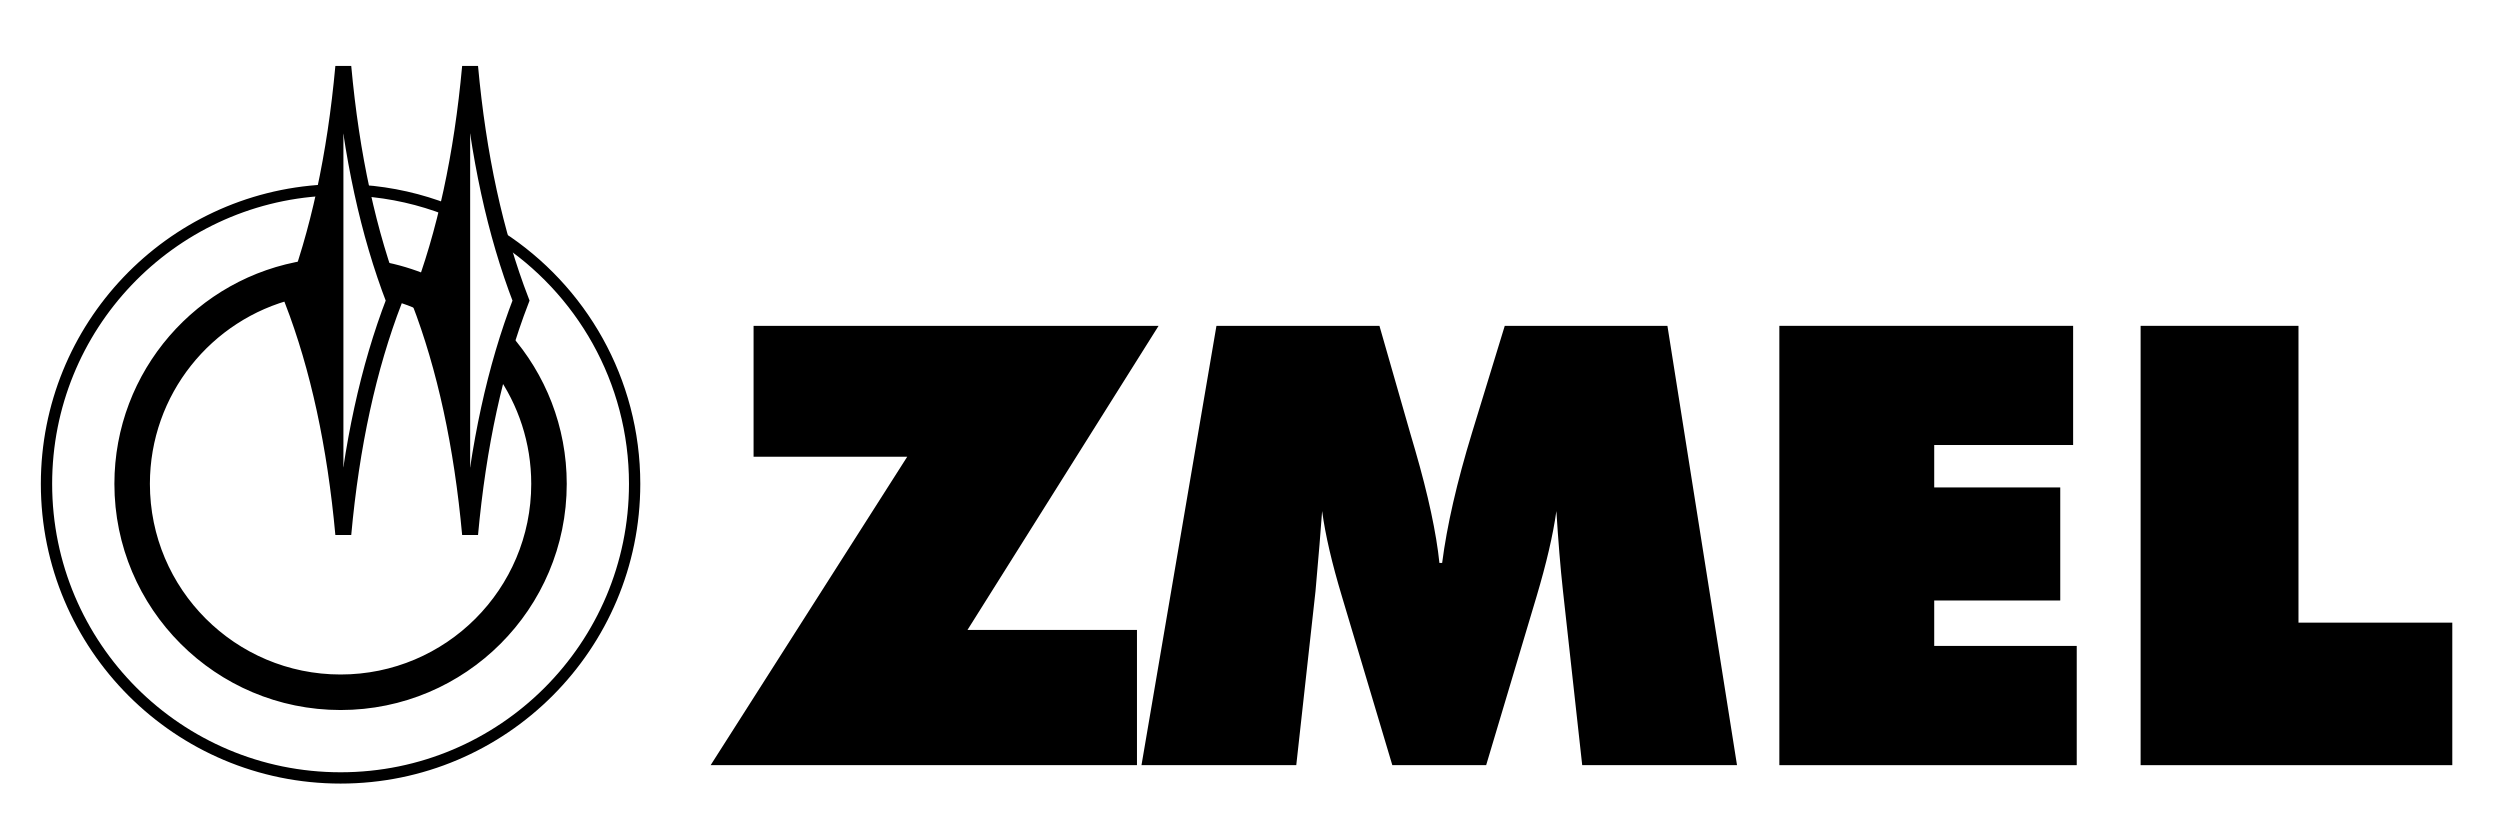
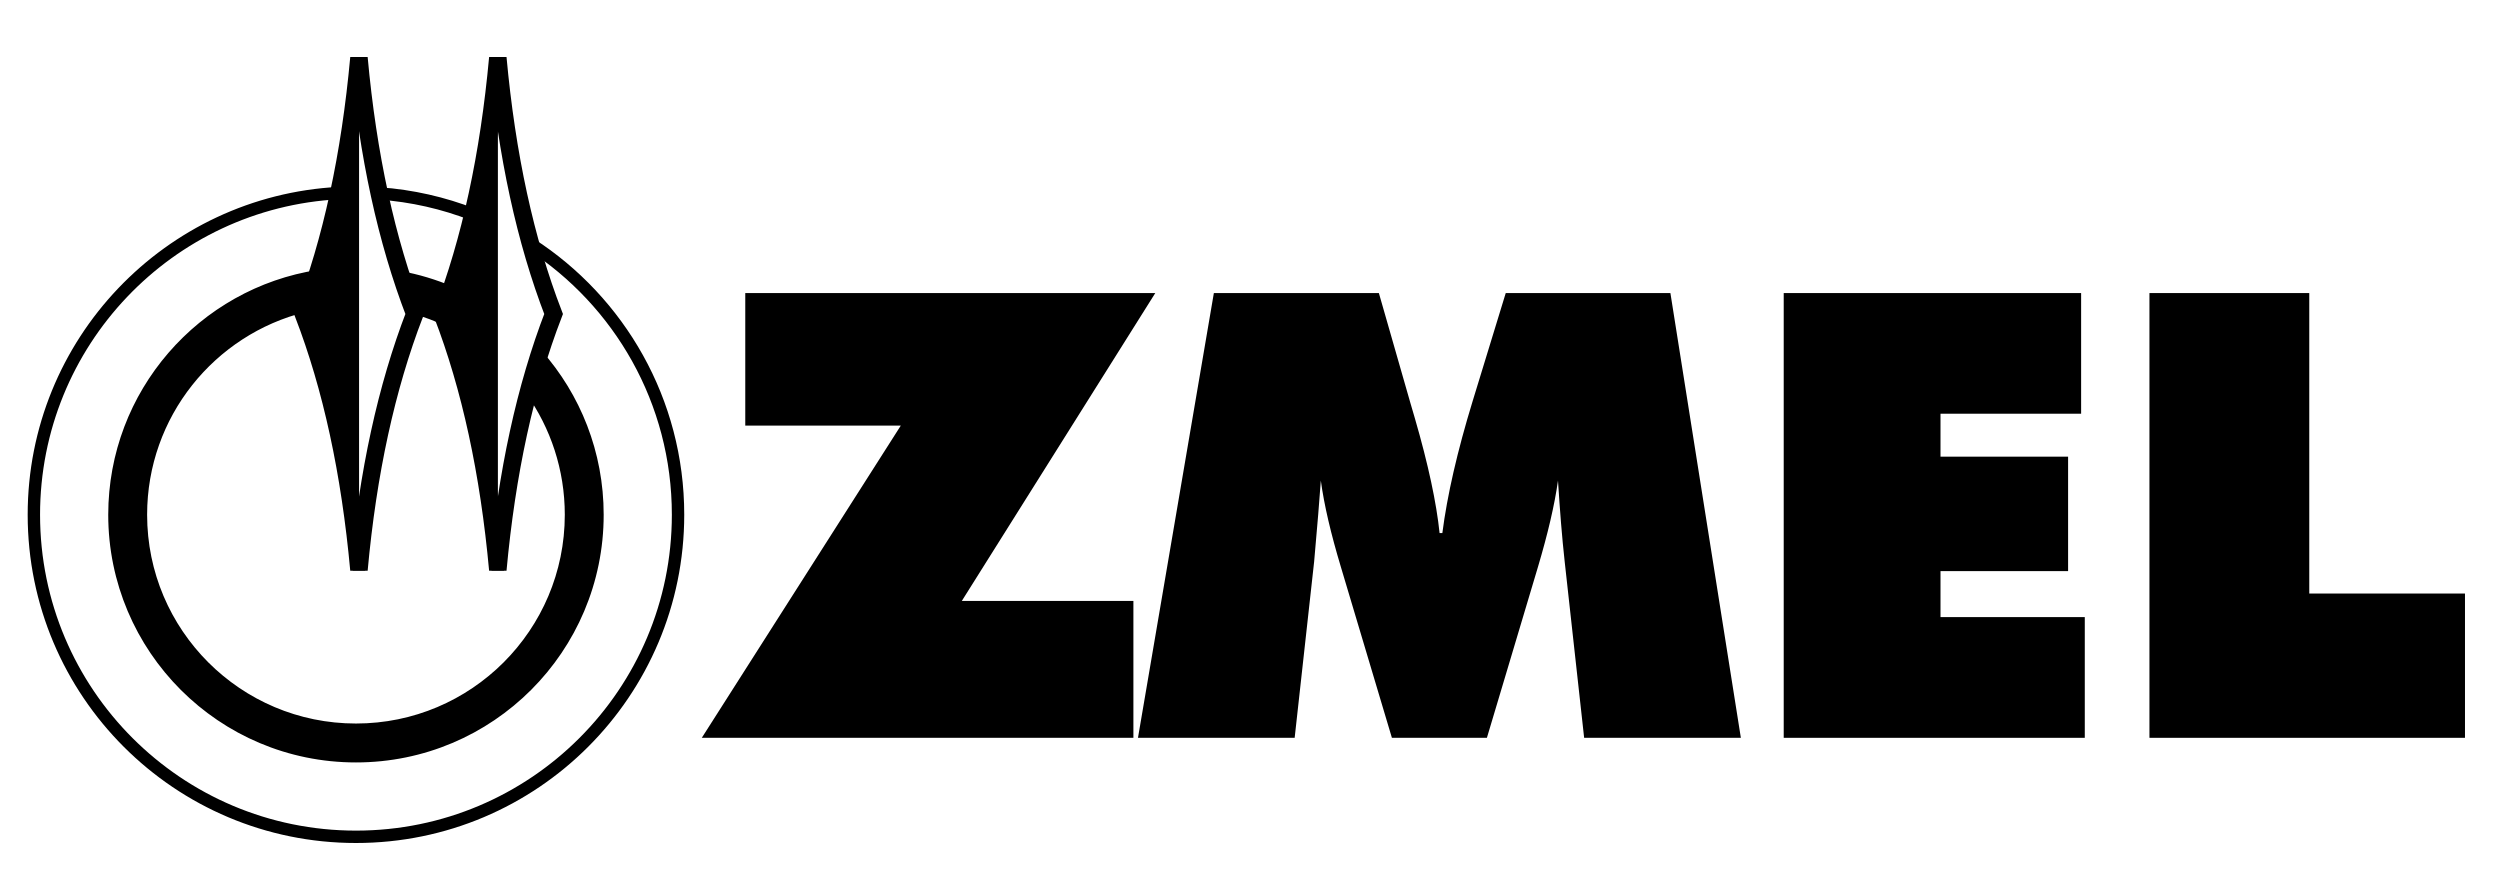
- <svg xmlns="http://www.w3.org/2000/svg" width="110.6" height="36.4" viewBox="174.10 225.76 110.57 36.44" fill="currentColor">
+ <svg xmlns="http://www.w3.org/2000/svg" viewBox="174.60 227.37 109.37 38.10" fill="currentColor">
  <defs>
    <clipPath id="clip-0">
      <path clip-rule="nonzero" d="M 220 156 L 226 156 L 226 207 L 220 207 Z M 220 156 " />
    </clipPath>
    <clipPath id="clip-1">
      <path clip-rule="nonzero" d="M 220.102 181.832 C 222.852 188.98 224.641 197.273 225.508 206.75 C 226.375 197.273 228.184 188.98 230.938 181.832 C 228.184 174.684 226.375 166.367 225.508 156.891 C 224.641 166.367 222.852 174.684 220.102 181.832 " />
    </clipPath>
    <clipPath id="clip-2">
      <path clip-rule="nonzero" d="M 233 156 L 240 156 L 240 207 L 233 207 Z M 233 156 " />
    </clipPath>
    <clipPath id="clip-3">
      <path clip-rule="nonzero" d="M 233.617 181.832 C 236.367 188.98 238.16 197.273 239.027 206.75 C 239.895 197.273 241.703 188.98 244.453 181.832 C 241.703 174.684 239.895 166.367 239.027 156.891 C 238.16 166.367 236.367 174.684 233.617 181.832 " />
    </clipPath>
  </defs>
-   <g transform="translate(95.566,163.551) scale(0.41534)">
+   <g transform="translate(88.969,159.399) scale(0.44936)">
    <path fill="none" stroke-width="1.207" stroke-linecap="butt" stroke-linejoin="miter" stroke="currentColor" stroke-opacity="1" stroke-miterlimit="3.864" d="M -0.001 -0.002 C -0.001 16.781 13.159 30.485 29.723 31.353 C 28.815 27.125 27.669 23.195 26.269 19.565 C 29.026 12.408 30.818 4.105 31.686 -5.383 C 32.554 4.105 34.365 12.408 37.122 19.565 C 35.73 23.187 34.576 27.102 33.669 31.318 C 36.864 31.087 39.926 30.383 42.785 29.268 C 41.964 25.827 40.971 22.596 39.805 19.565 C 42.558 12.408 44.354 4.105 45.222 -5.383 C 46.09 4.105 47.901 12.408 50.654 19.565 C 49.821 21.732 49.074 24.008 48.413 26.39 C 57.064 20.801 62.79 11.07 62.79 -0.002 C 62.79 -17.339 48.738 -31.395 31.396 -31.395 C 14.055 -31.395 -0.001 -17.339 -0.001 -0.002 Z M -0.001 -0.002 " transform="matrix(0.998785, 0, 0, -0.998785, 193.8604, 201.3735)" />
    <path fill-rule="nonzero" fill="currentColor" fill-opacity="1" d="M 233.973 182.781 C 232.977 182.309 231.934 181.918 230.855 181.613 C 230.391 180.391 229.953 179.145 229.543 177.859 C 231.273 178.172 232.941 178.68 234.52 179.344 C 234.23 180.188 233.93 181.016 233.617 181.832 Z M 201.312 201.375 C 201.312 189.426 210.078 179.527 221.523 177.75 C 221.129 179.012 220.703 180.238 220.25 181.434 C 211.305 183.656 204.672 191.738 204.672 201.375 C 204.672 212.719 213.871 221.914 225.219 221.914 C 236.566 221.914 245.762 212.719 245.762 201.375 C 245.762 196.945 244.359 192.844 241.984 189.492 C 242.34 188.148 242.73 186.832 243.141 185.555 C 246.863 189.77 249.121 195.305 249.121 201.375 C 249.121 214.574 238.422 225.277 225.219 225.277 C 212.016 225.277 201.312 214.574 201.312 201.375 " />
    <path fill="none" stroke-width="0.426" stroke-linecap="butt" stroke-linejoin="miter" stroke="currentColor" stroke-opacity="1" stroke-miterlimit="3.864" d="M -0.001 0.002 C -0.998 0.475 -2.043 0.866 -3.122 1.171 C -3.587 2.395 -4.025 3.643 -4.436 4.929 C -2.704 4.616 -1.034 4.108 0.546 3.443 C 0.257 2.598 -0.044 1.769 -0.357 0.952 Z M -32.701 -18.615 C -32.701 -6.651 -23.925 3.259 -12.465 5.039 C -12.86 3.776 -13.287 2.548 -13.74 1.351 C -22.697 -0.875 -29.337 -8.966 -29.337 -18.615 C -29.337 -29.972 -20.127 -39.179 -8.766 -39.179 C 2.596 -39.179 11.802 -29.972 11.802 -18.615 C 11.802 -14.18 10.398 -10.073 8.02 -6.718 C 8.376 -5.372 8.767 -4.054 9.178 -2.775 C 12.905 -6.995 15.166 -12.537 15.166 -18.615 C 15.166 -31.83 4.454 -42.546 -8.766 -42.546 C -21.985 -42.546 -32.701 -31.83 -32.701 -18.615 Z M -32.701 -18.615 " transform="matrix(0.998785, 0, 0, -0.998785, 233.9737, 182.7828)" />
    <g clip-path="url(#clip-0)">
      <g clip-path="url(#clip-1)">
        <path fill-rule="nonzero" fill="currentColor" fill-opacity="1" d="M 219.156 154.57 L 225.52 154.57 L 225.52 206.695 L 219.156 206.695 Z M 219.156 154.57 " />
      </g>
    </g>
    <path fill="none" stroke-width="1.703" stroke-linecap="butt" stroke-linejoin="miter" stroke="currentColor" stroke-opacity="1" stroke-miterlimit="3.864" d="M 0 -0.001 C -2.757 7.156 -4.568 15.479 -5.436 24.971 C -6.304 15.479 -8.096 7.156 -10.853 -0.001 C -8.096 -7.158 -6.304 -15.461 -5.436 -24.949 C -4.568 -15.461 -2.757 -7.158 0 -0.001 Z M 0 -0.001 " transform="matrix(0.998785, 0, 0, -0.998785, 230.9374, 181.8308)" />
    <g clip-path="url(#clip-2)">
      <g clip-path="url(#clip-3)">
        <path fill-rule="nonzero" fill="currentColor" fill-opacity="1" d="M 232.676 154.57 L 239.035 154.57 L 239.035 206.695 L 232.676 206.695 Z M 232.676 154.57 " />
      </g>
    </g>
    <path fill="none" stroke-width="1.703" stroke-linecap="butt" stroke-linejoin="miter" stroke="currentColor" stroke-opacity="1" stroke-miterlimit="3.864" d="M 0.002 -0.001 C -2.755 7.156 -4.562 15.479 -5.434 24.971 C -6.303 15.479 -8.098 7.156 -10.851 -0.001 C -8.098 -7.158 -6.303 -15.461 -5.434 -24.949 C -4.562 -15.461 -2.755 -7.158 0.002 -0.001 Z M 0.002 -0.001 " transform="matrix(0.998785, 0, 0, -0.998785, 244.4551, 181.8308)" />
  </g>
-   <g transform="translate(8.270,0)">
+   <g transform="translate(8.075,0)">
    <path fill-rule="evenodd" fill="currentColor" fill-opacity="1" d="M 197.227 259.648 L 205.934 245.988 L 199.129 245.988 L 199.129 240.191 L 217.066 240.191 L 208.602 253.66 L 216.109 253.66 L 216.109 259.648 Z M 197.227 259.648 " />
    <path fill-rule="evenodd" fill="currentColor" fill-opacity="1" d="M 235.828 259.648 L 234.977 251.941 C 234.859 250.875 234.766 249.695 234.684 248.395 C 234.535 249.465 234.238 250.723 233.809 252.168 L 231.574 259.648 L 227.418 259.648 L 225.184 252.168 C 224.75 250.723 224.453 249.465 224.309 248.395 C 224.254 249.184 224.156 250.367 224.016 251.941 L 223.164 259.648 L 216.309 259.648 L 219.629 240.191 L 226.848 240.191 L 228.227 245 C 228.266 245.125 228.328 245.355 228.426 245.68 C 229.012 247.699 229.367 249.371 229.504 250.691 L 229.625 250.691 C 229.836 249.043 230.277 247.121 230.949 244.922 L 232.398 240.191 L 239.602 240.191 L 242.684 259.648 Z M 235.828 259.648 " />
    <path fill-rule="evenodd" fill="currentColor" fill-opacity="1" d="M 244.559 259.648 L 244.559 240.191 L 257.57 240.191 L 257.57 245.469 L 251.418 245.469 L 251.418 247.348 L 257 247.348 L 257 252.355 L 251.418 252.355 L 251.418 254.367 L 257.73 254.367 L 257.73 259.648 Z M 244.559 259.648 " />
    <path fill-rule="evenodd" fill="currentColor" fill-opacity="1" d="M 260.559 259.648 L 260.559 240.191 L 267.551 240.191 L 267.551 253.336 L 274.363 253.336 L 274.363 259.648 Z M 260.559 259.648 " />
  </g>
</svg>
